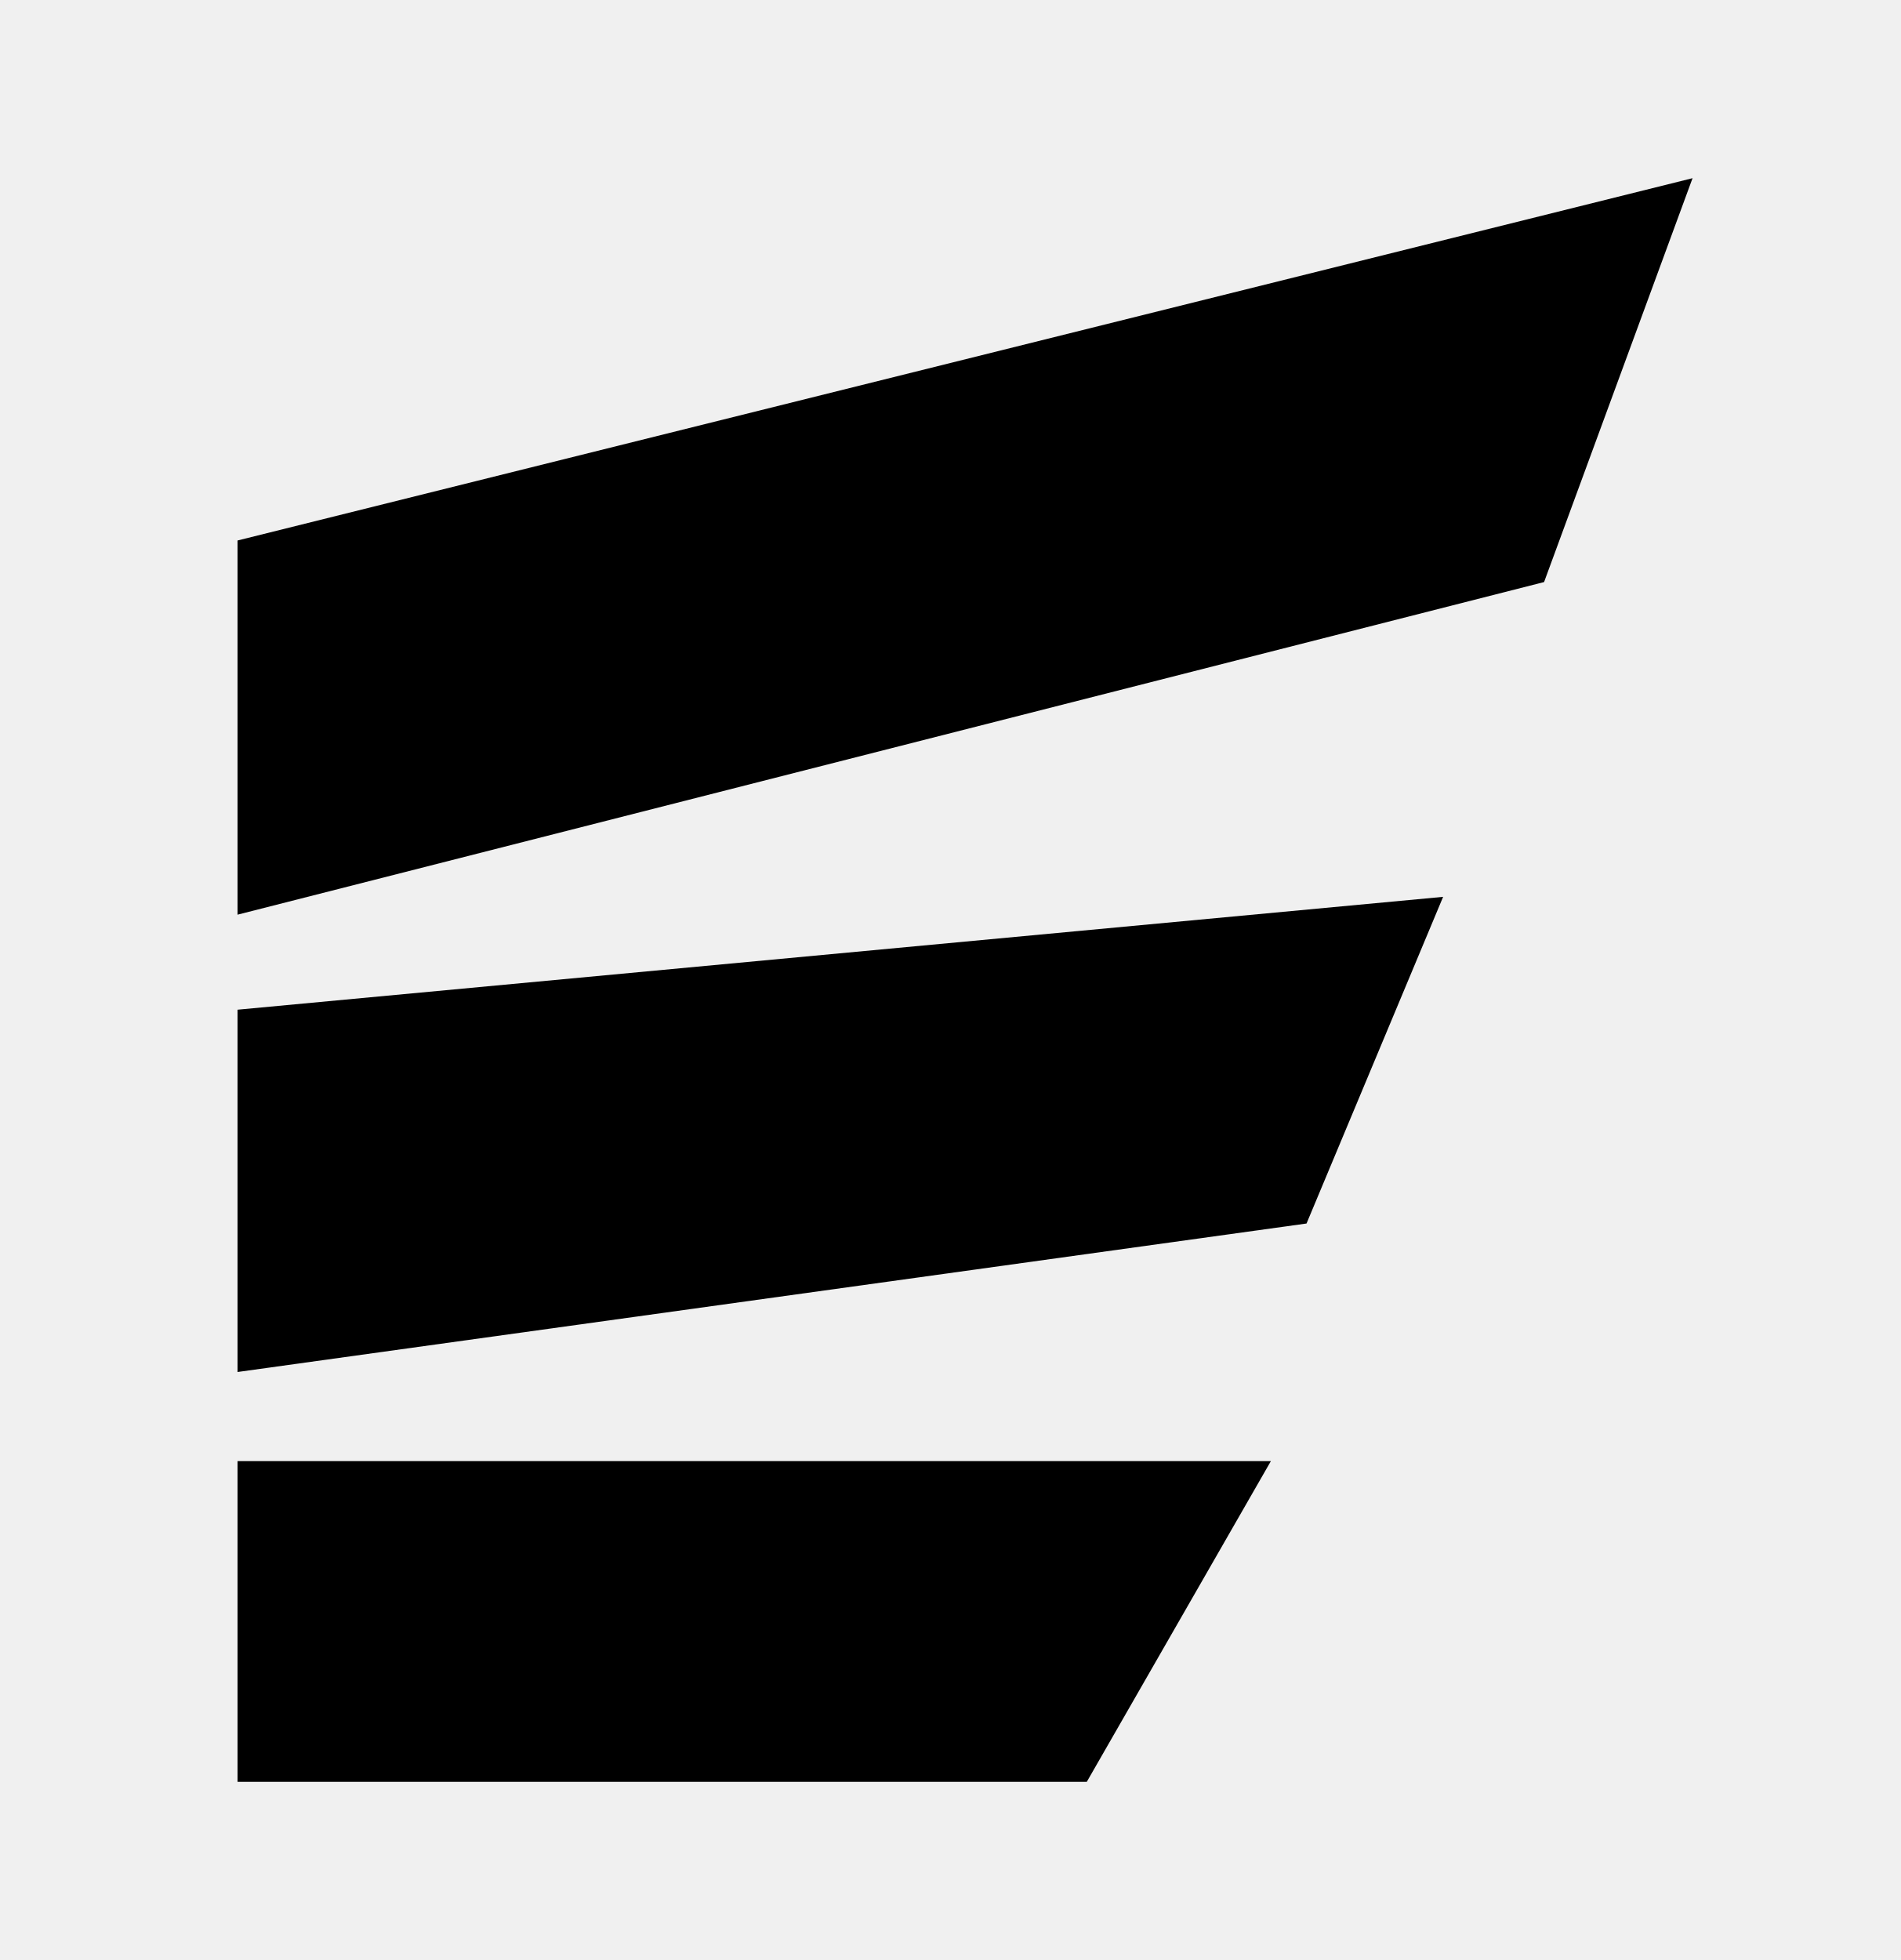
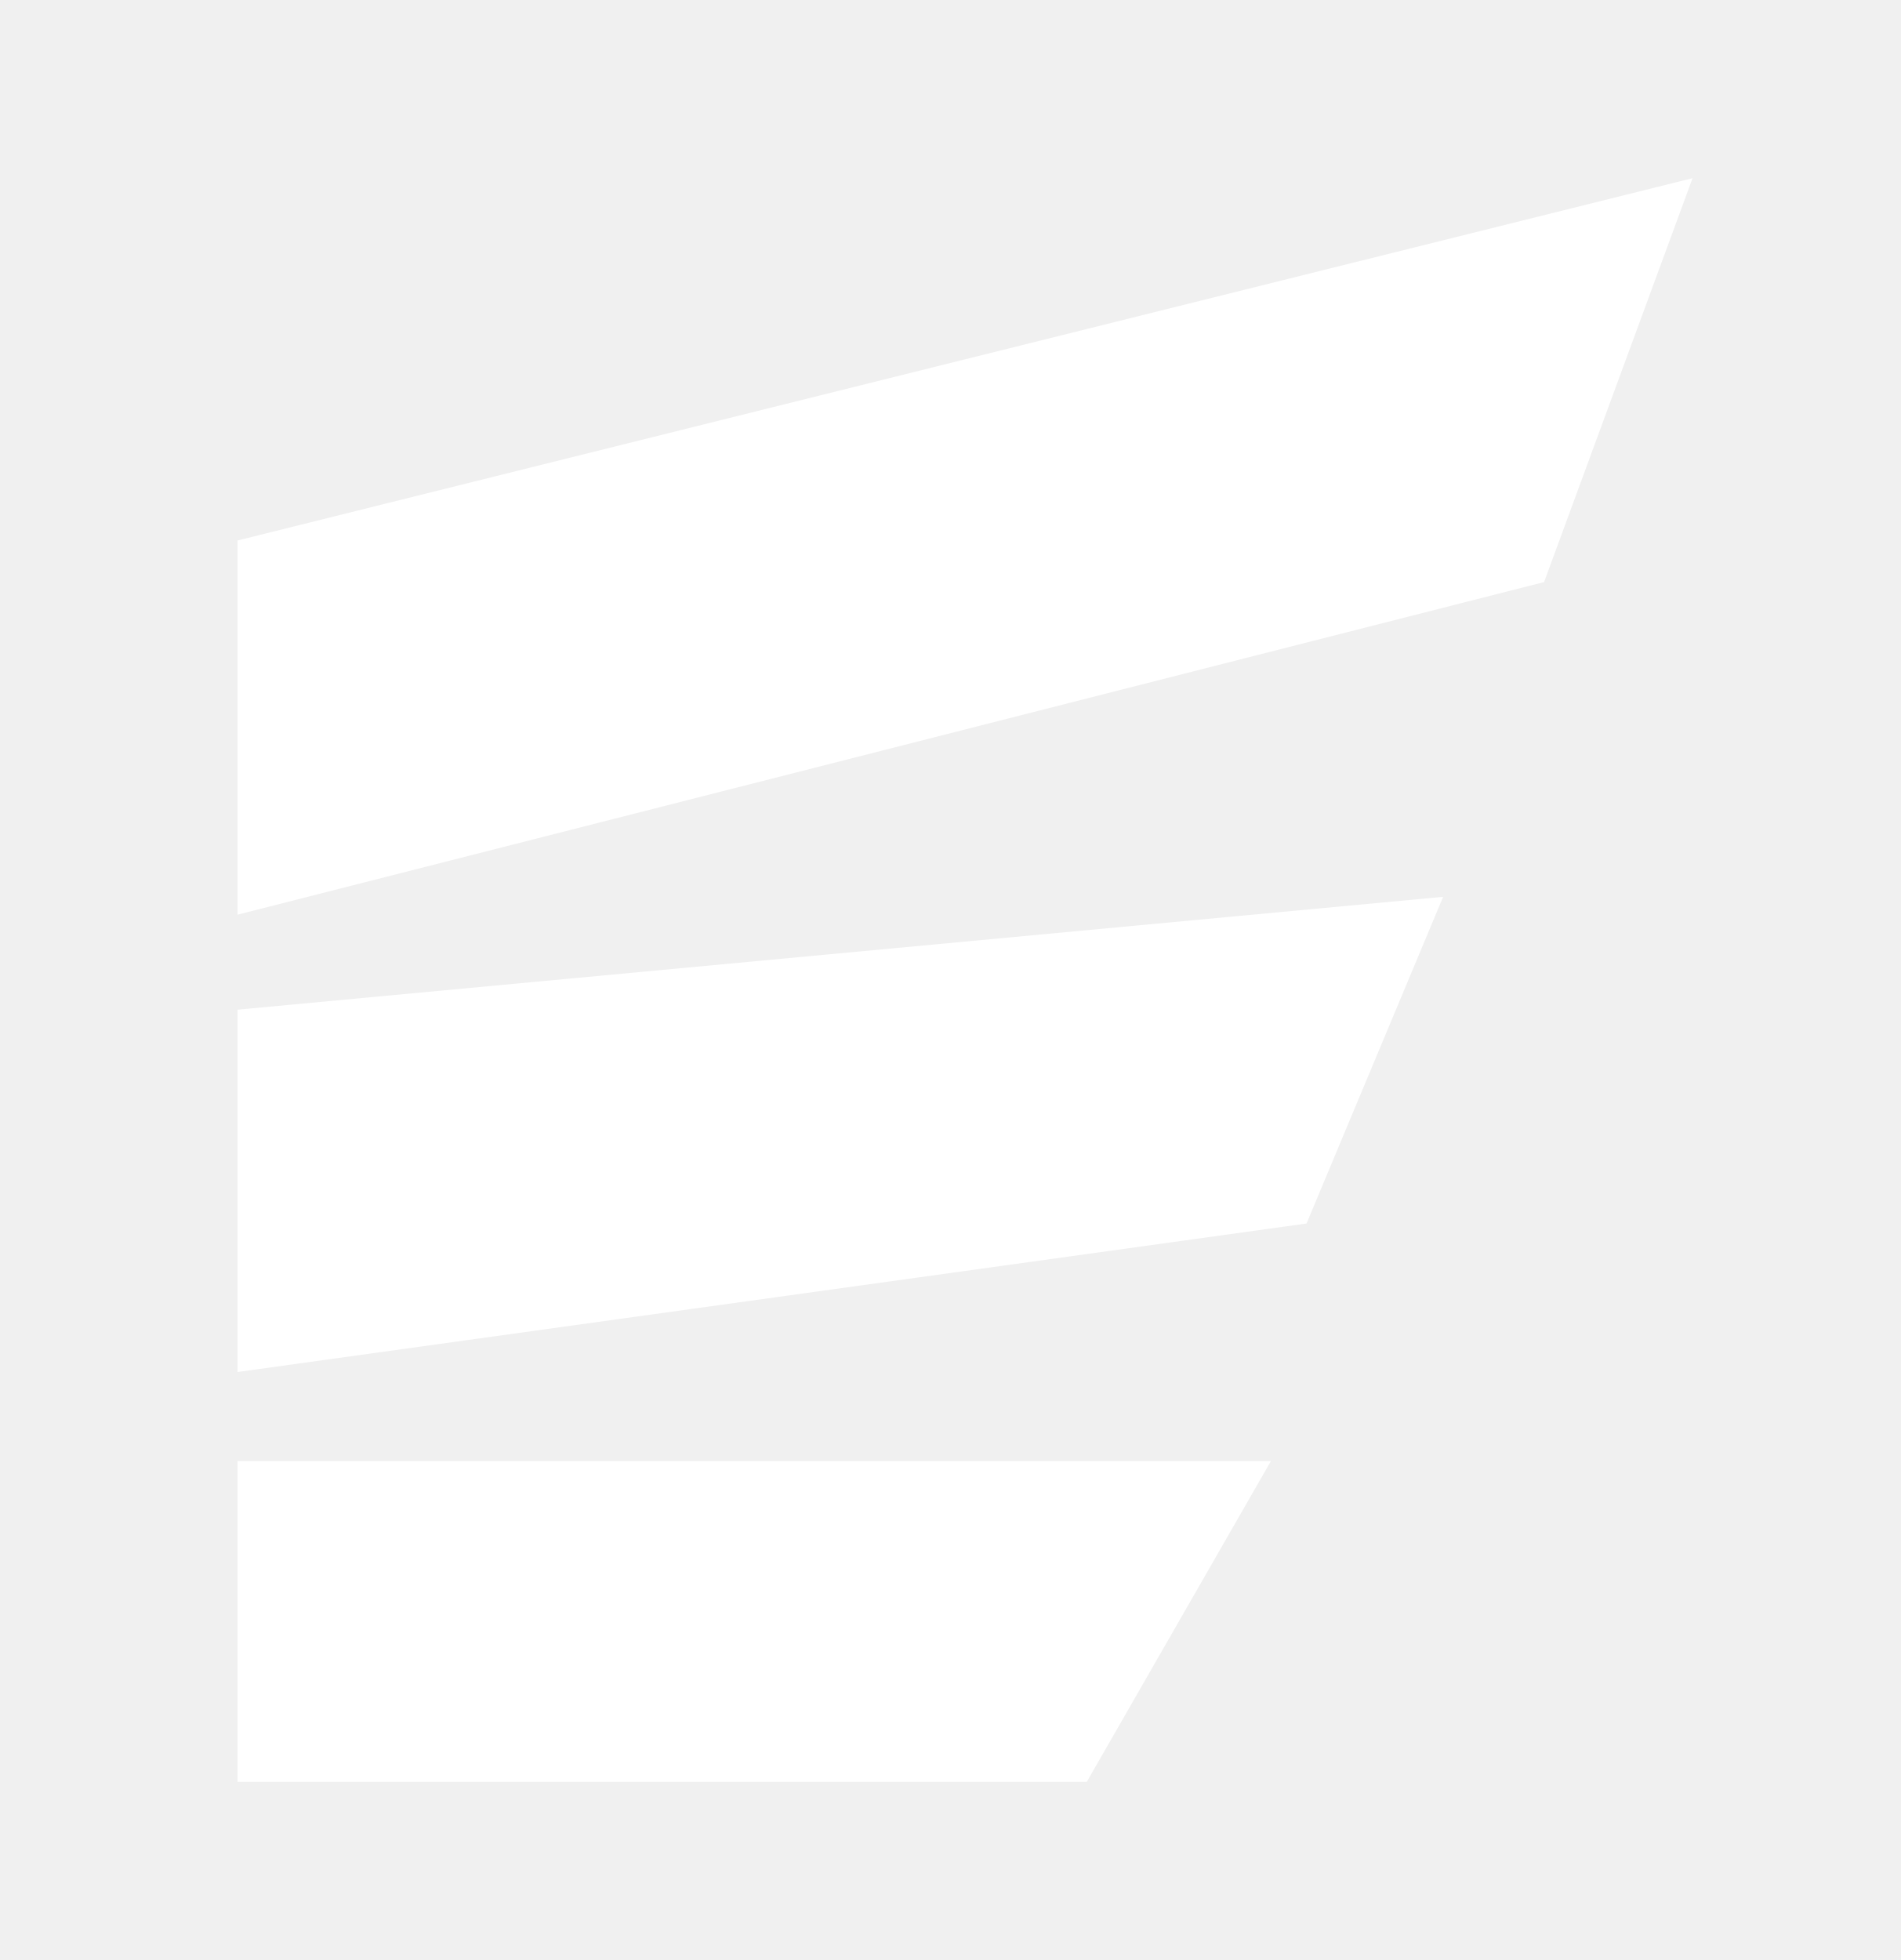
<svg xmlns="http://www.w3.org/2000/svg" viewBox="0 0 32 33" fill="none">
  <g id="slot-evoplay">
-     <path d="M4 24.6V30h14.3L21.4 24.6H4Z" fill="currentColor" />
-     <path d="M4 17V23.1l18-2.5 2.3-5.5L4 17Z" fill="currentColor" />
-     <path d="M4 9.1V15.4l22-5.6L28.5 3 4 9.1Z" fill="currentColor" />
+     <path d="M4 24.6V30h14.3L21.4 24.6H4Z" fill="#FFFFFF" />
+     <path d="M4 17V23.1l18-2.5 2.3-5.5L4 17Z" fill="#FFFFFF" />
+     <path d="M4 9.1V15.4l22-5.6L28.5 3 4 9.1Z" fill="#FFFFFF" />
  </g>
</svg>
